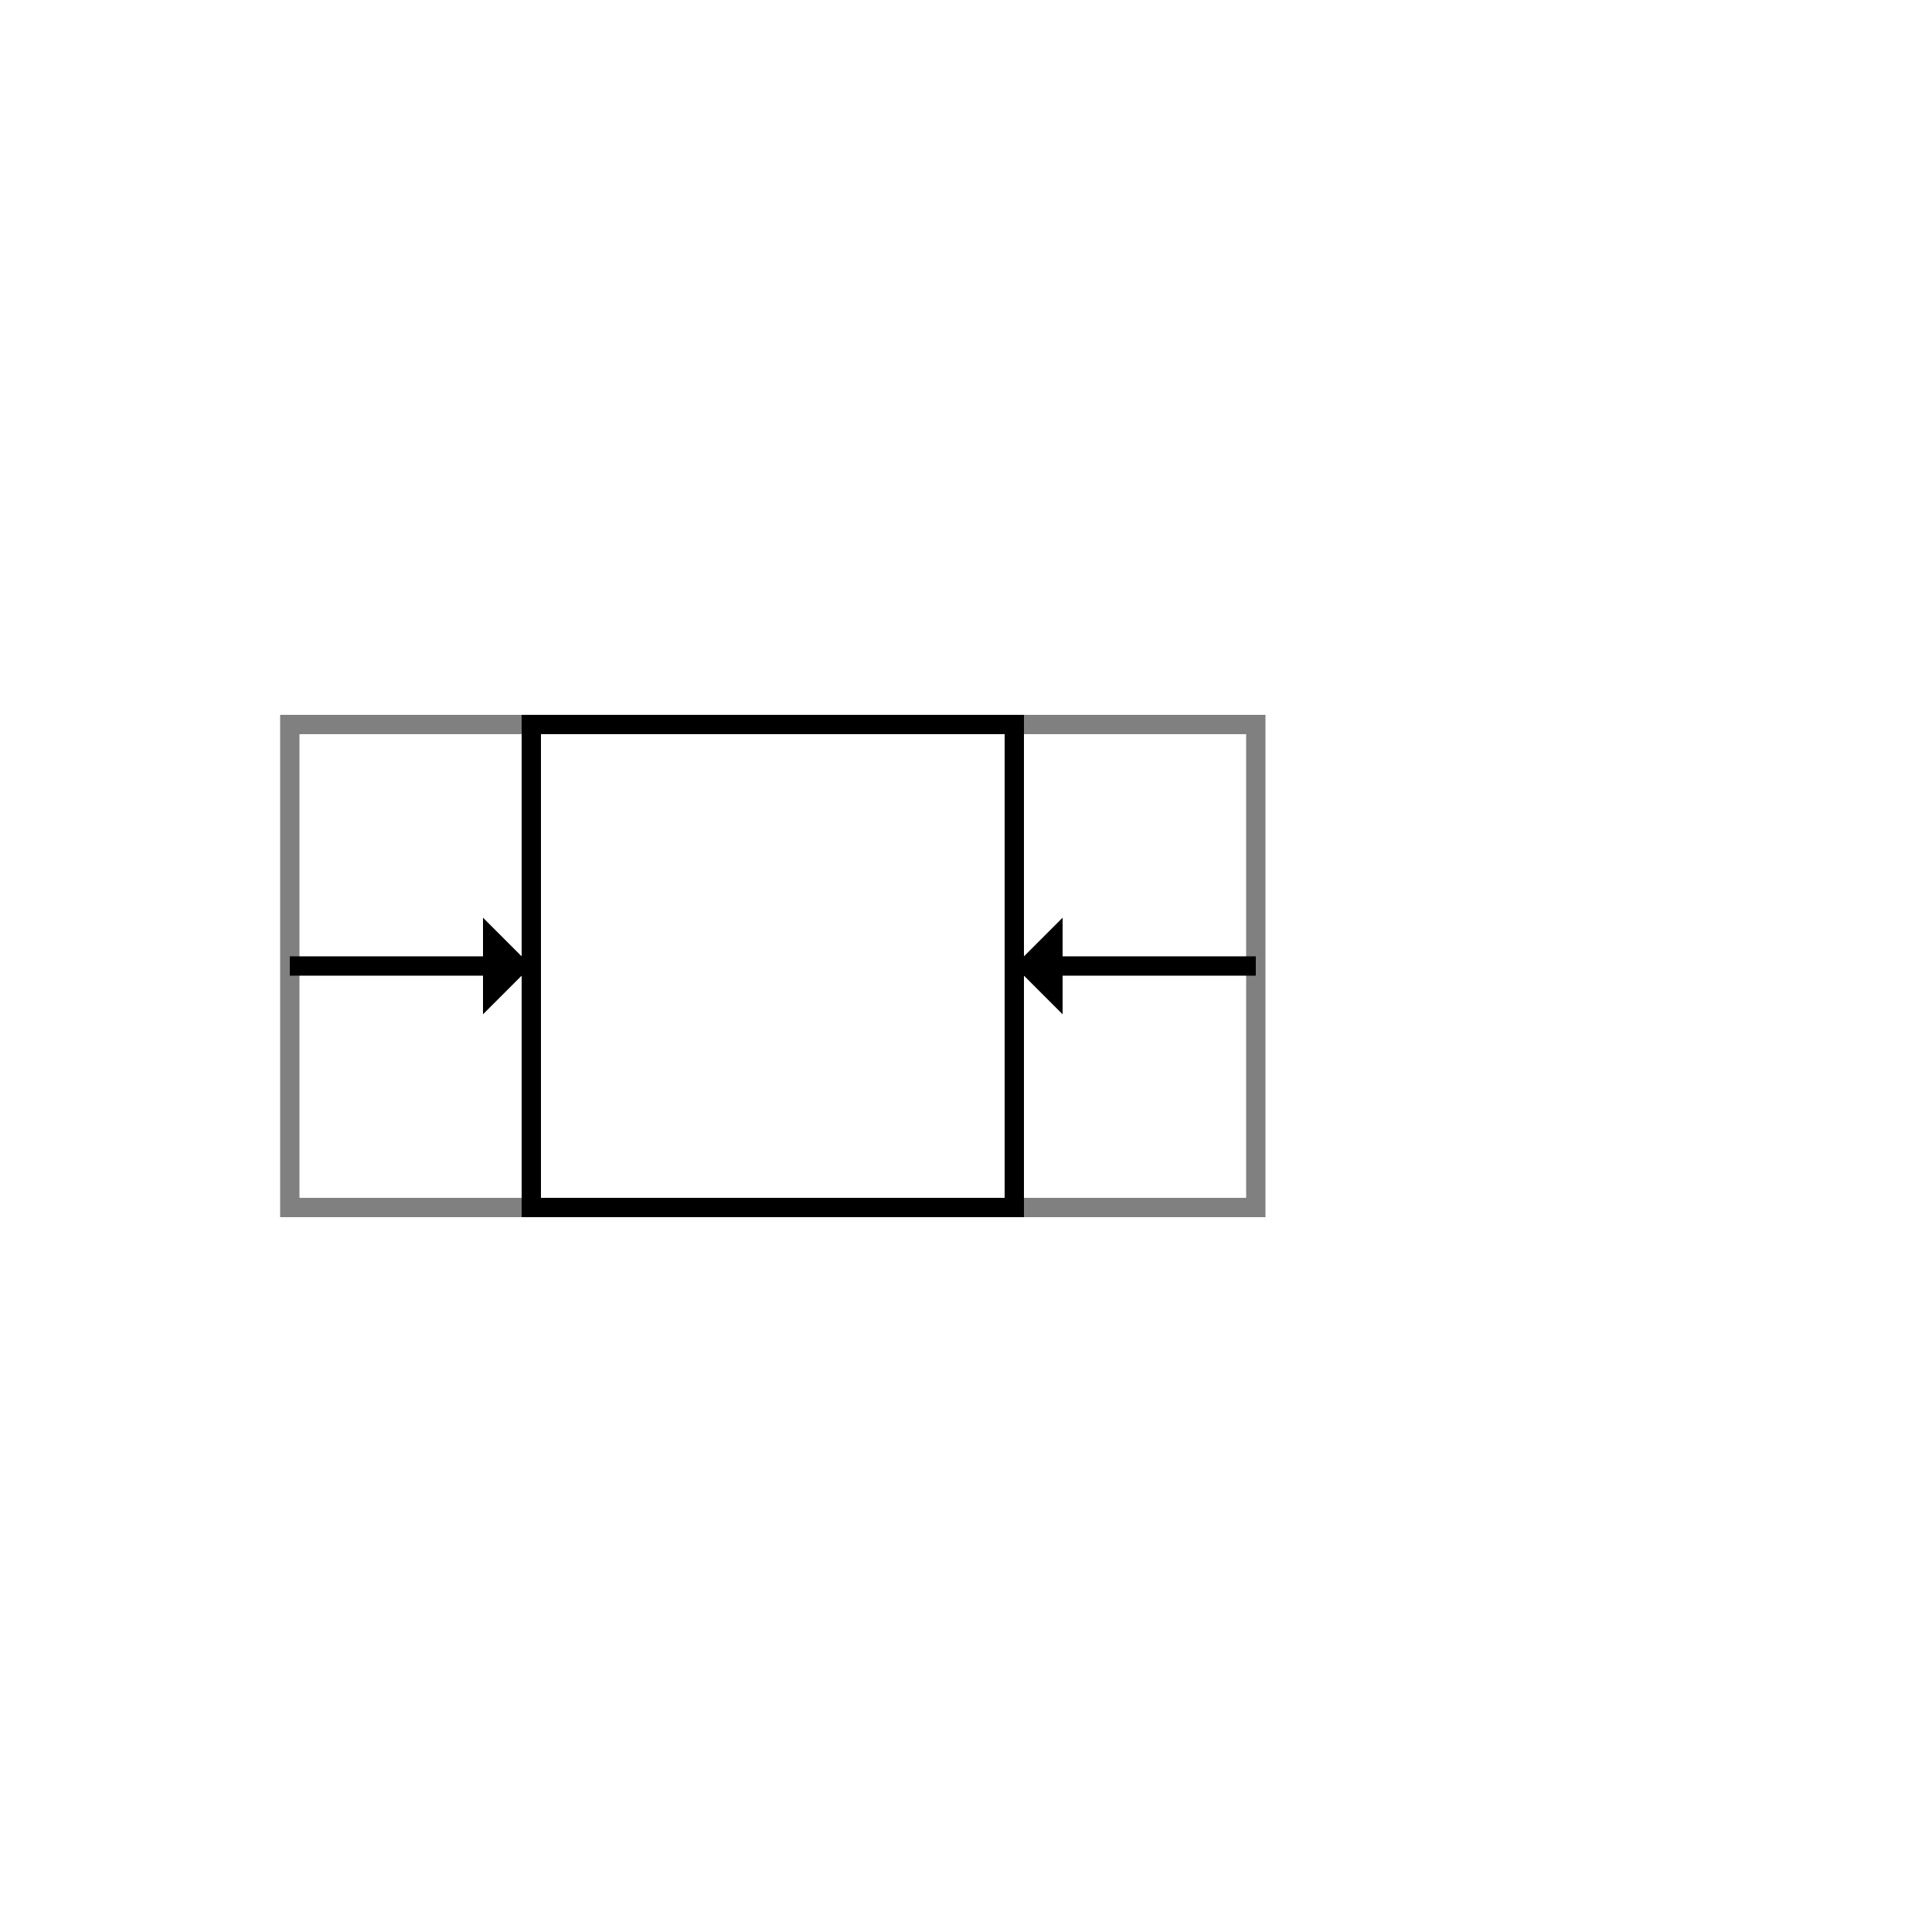
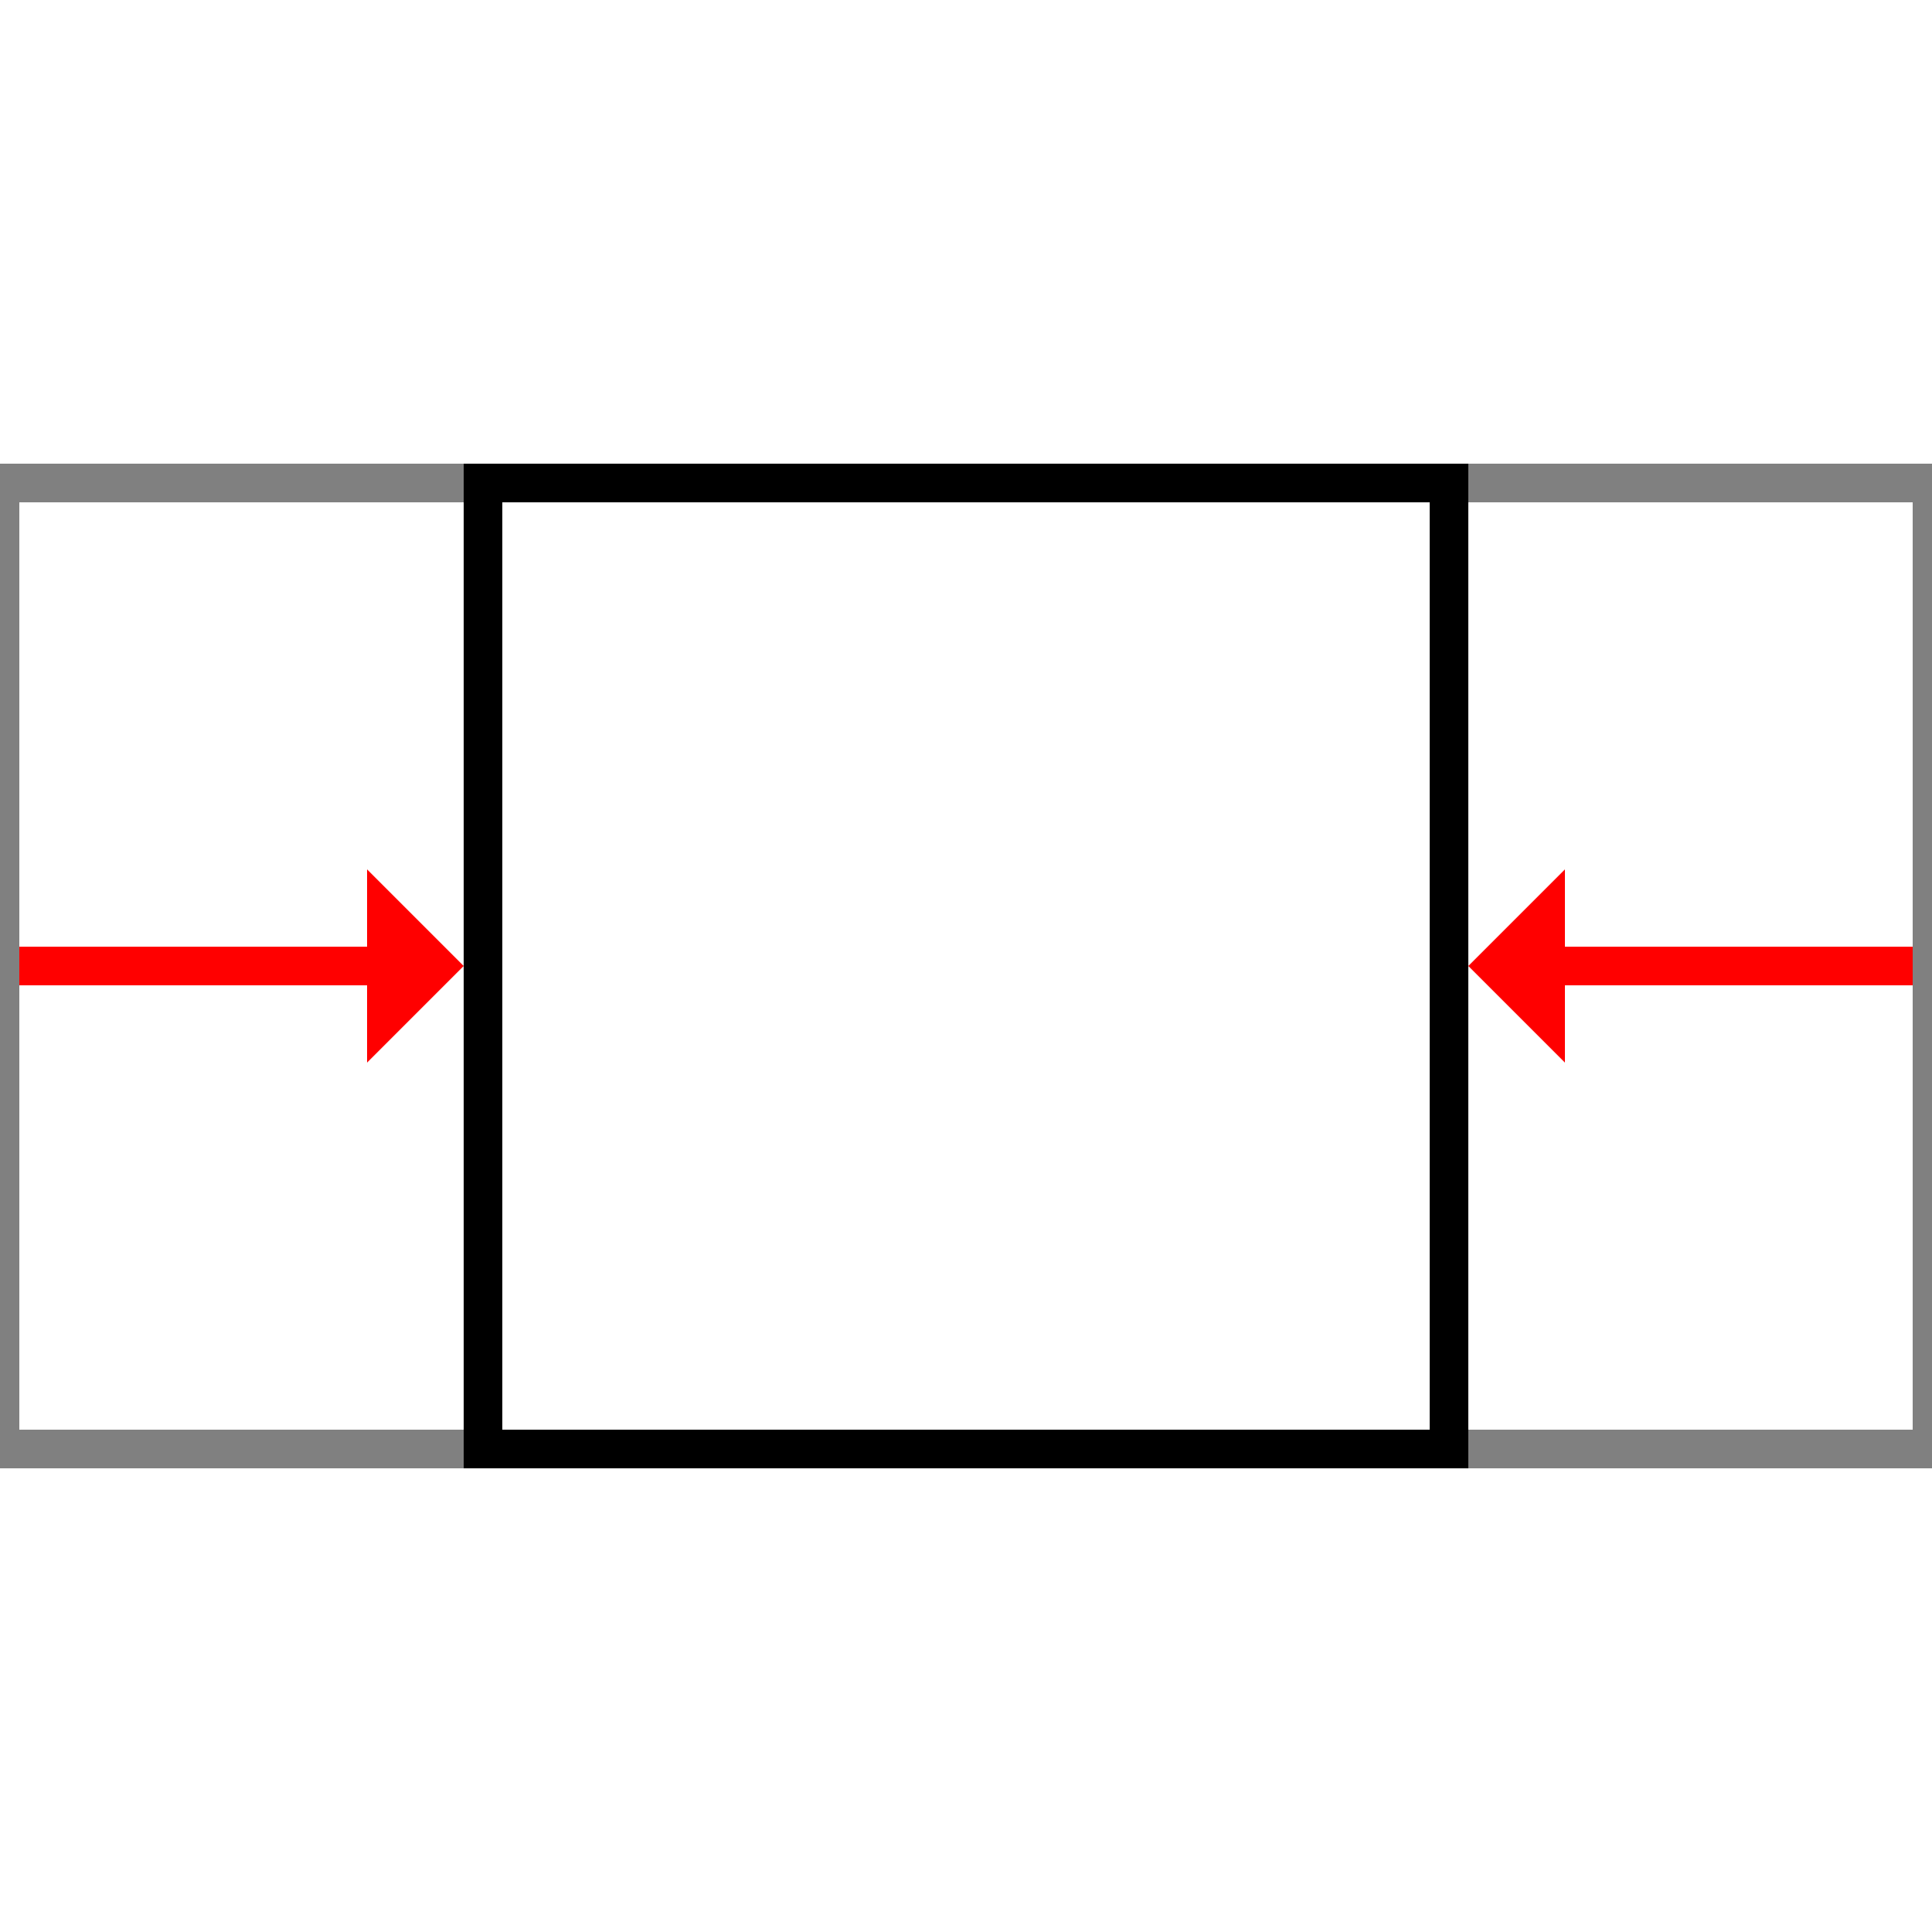
- <svg xmlns="http://www.w3.org/2000/svg" width="200" height="200">
+ <svg xmlns="http://www.w3.org/2000/svg" width="200" height="200" viewBox="30 70 100 60">
  <rect x="30" y="75" width="100" height="50" fill="none" stroke="gray" stroke-width="2" />
  <rect x="55" y="75" width="50" height="50" fill="none" stroke="black" stroke-width="2" />
-   <line x1="30" y1="100" x2="55" y2="100" stroke="black" stroke-width="2" />
-   <polygon points="55,100 50,95 50,105" fill="black" />
-   <line x1="130" y1="100" x2="105" y2="100" stroke="black" stroke-width="2" />
-   <polygon points="105,100 110,95 110,105" fill="black" />
+   <line x1="31" y1="100" x2="50" y2="100" stroke="red" stroke-width="2" />
+   <polygon points="54,100 49,95 49,105" fill="red" />
+   <line x1="129" y1="100" x2="110" y2="100" stroke="red" stroke-width="2" />
+   <polygon points="106,100 111,95 111,105" fill="red" />
</svg>
